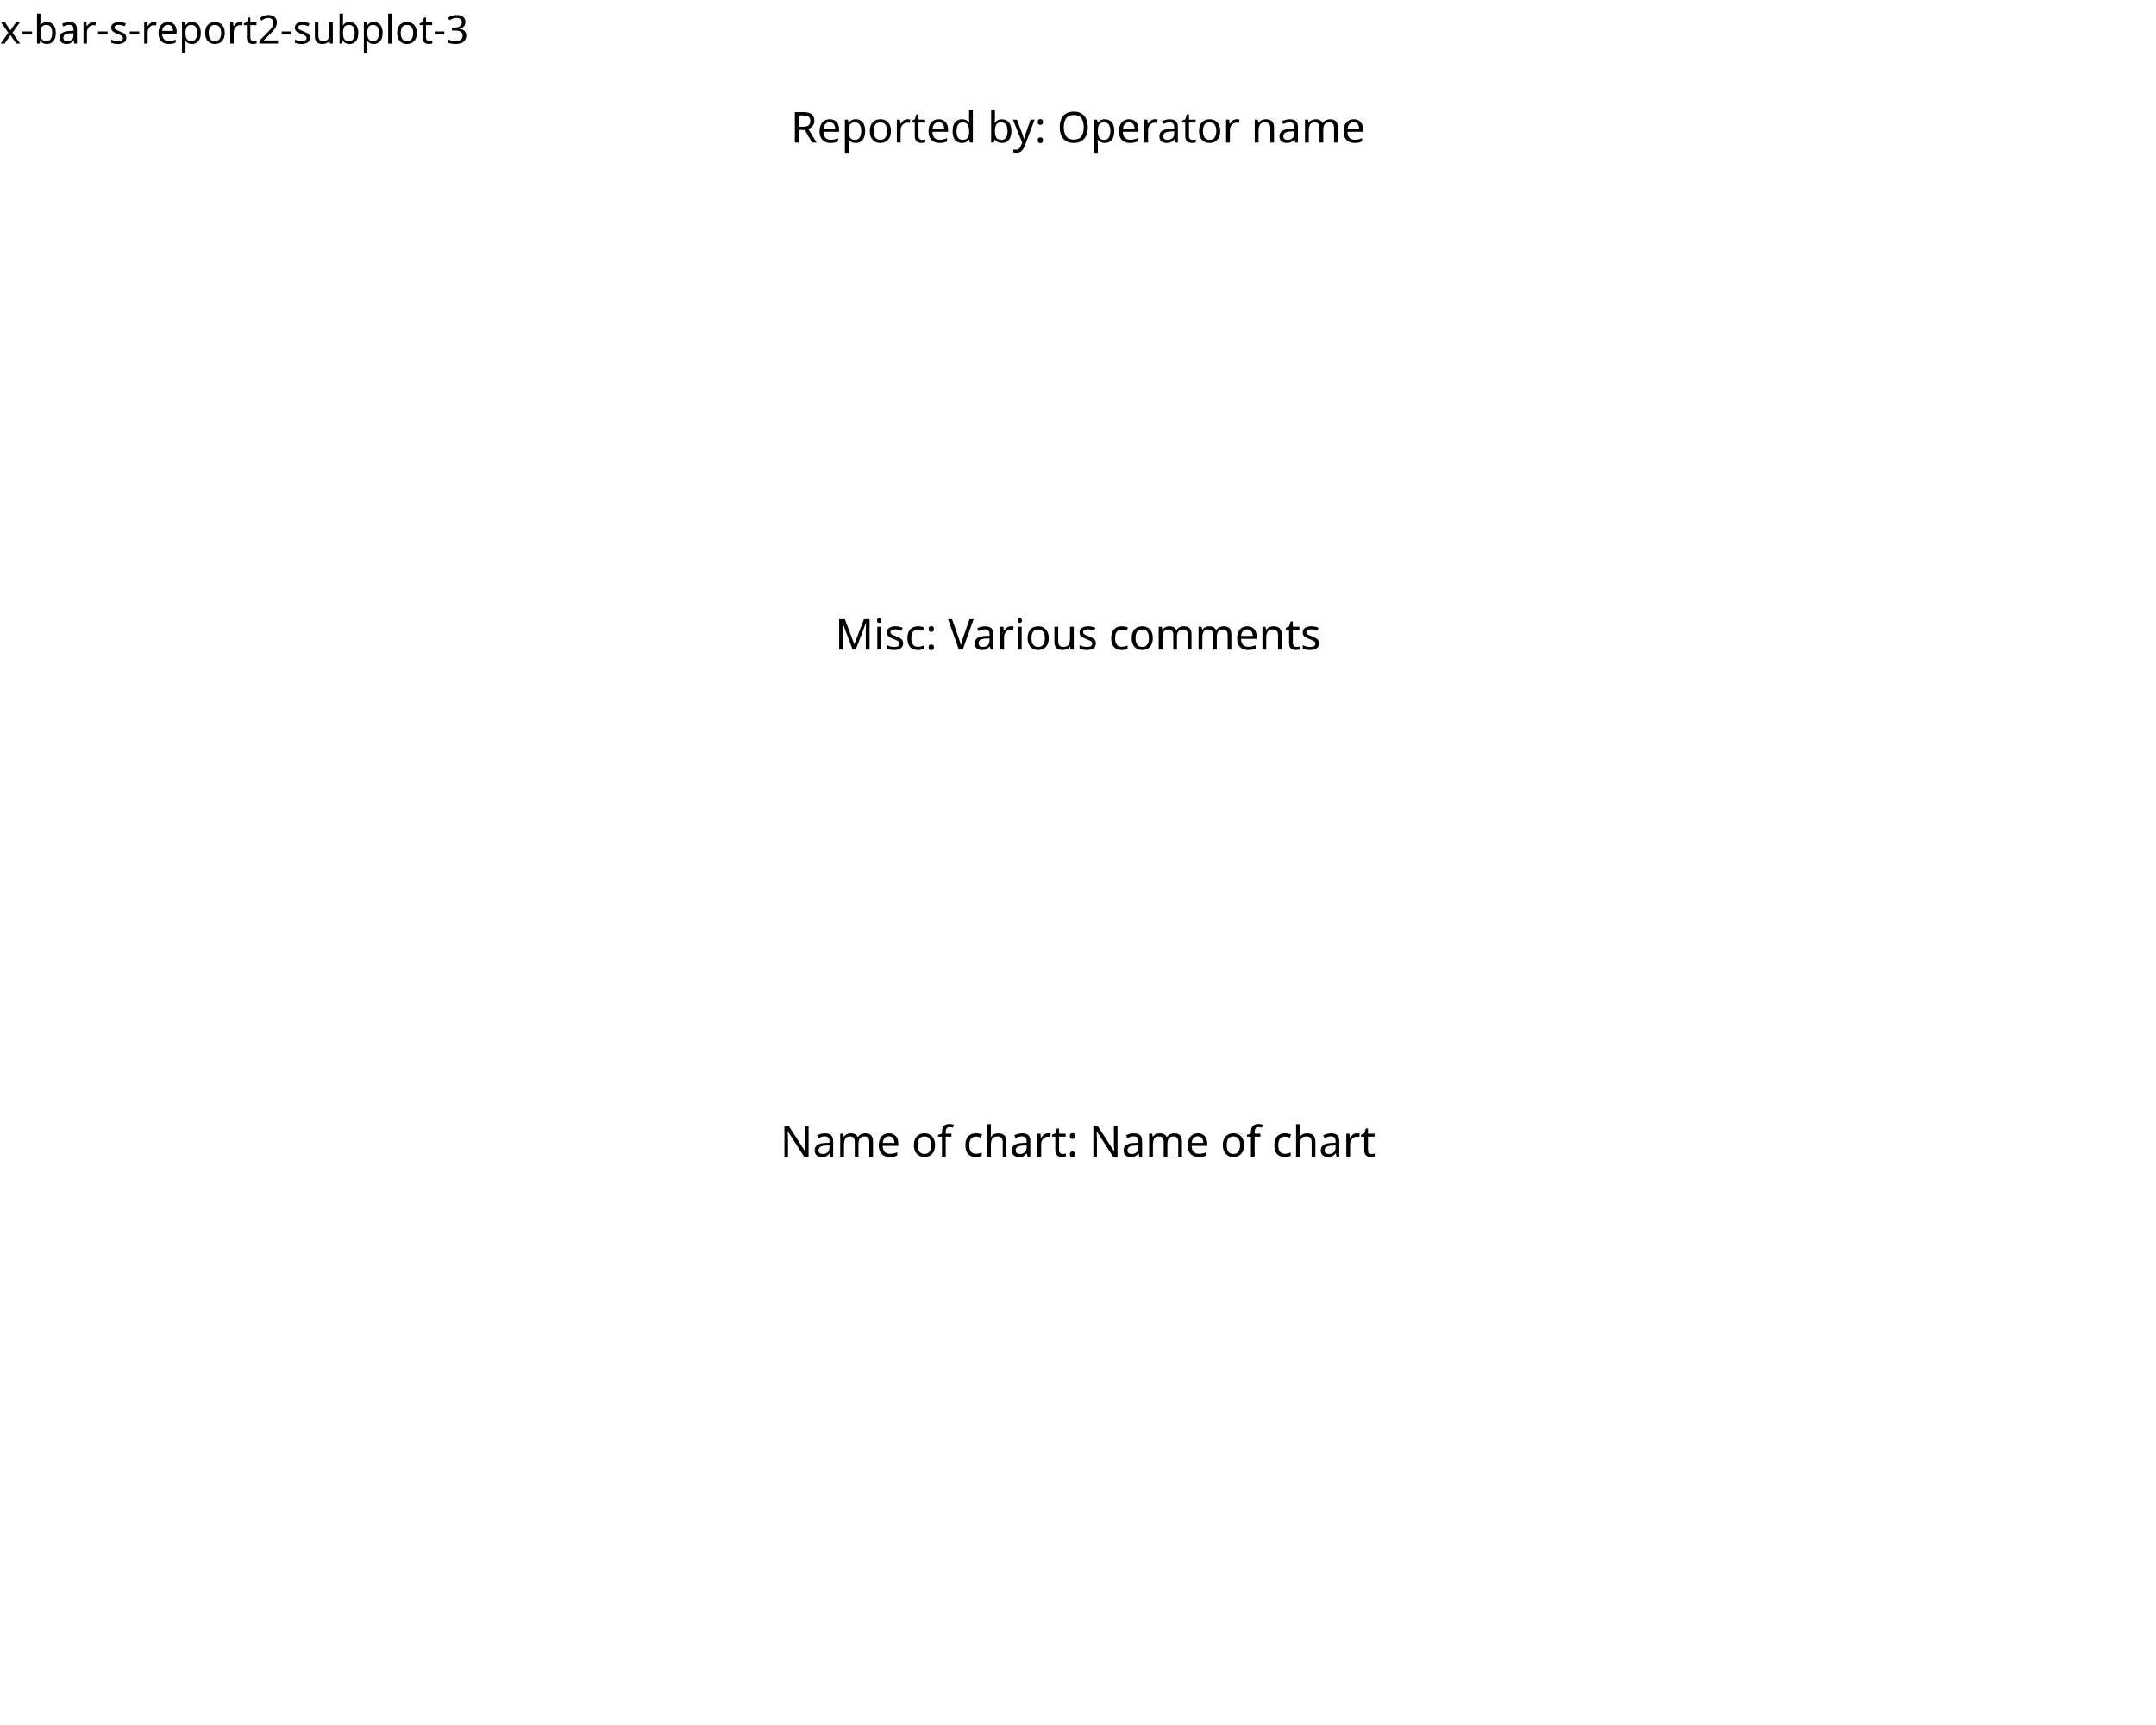
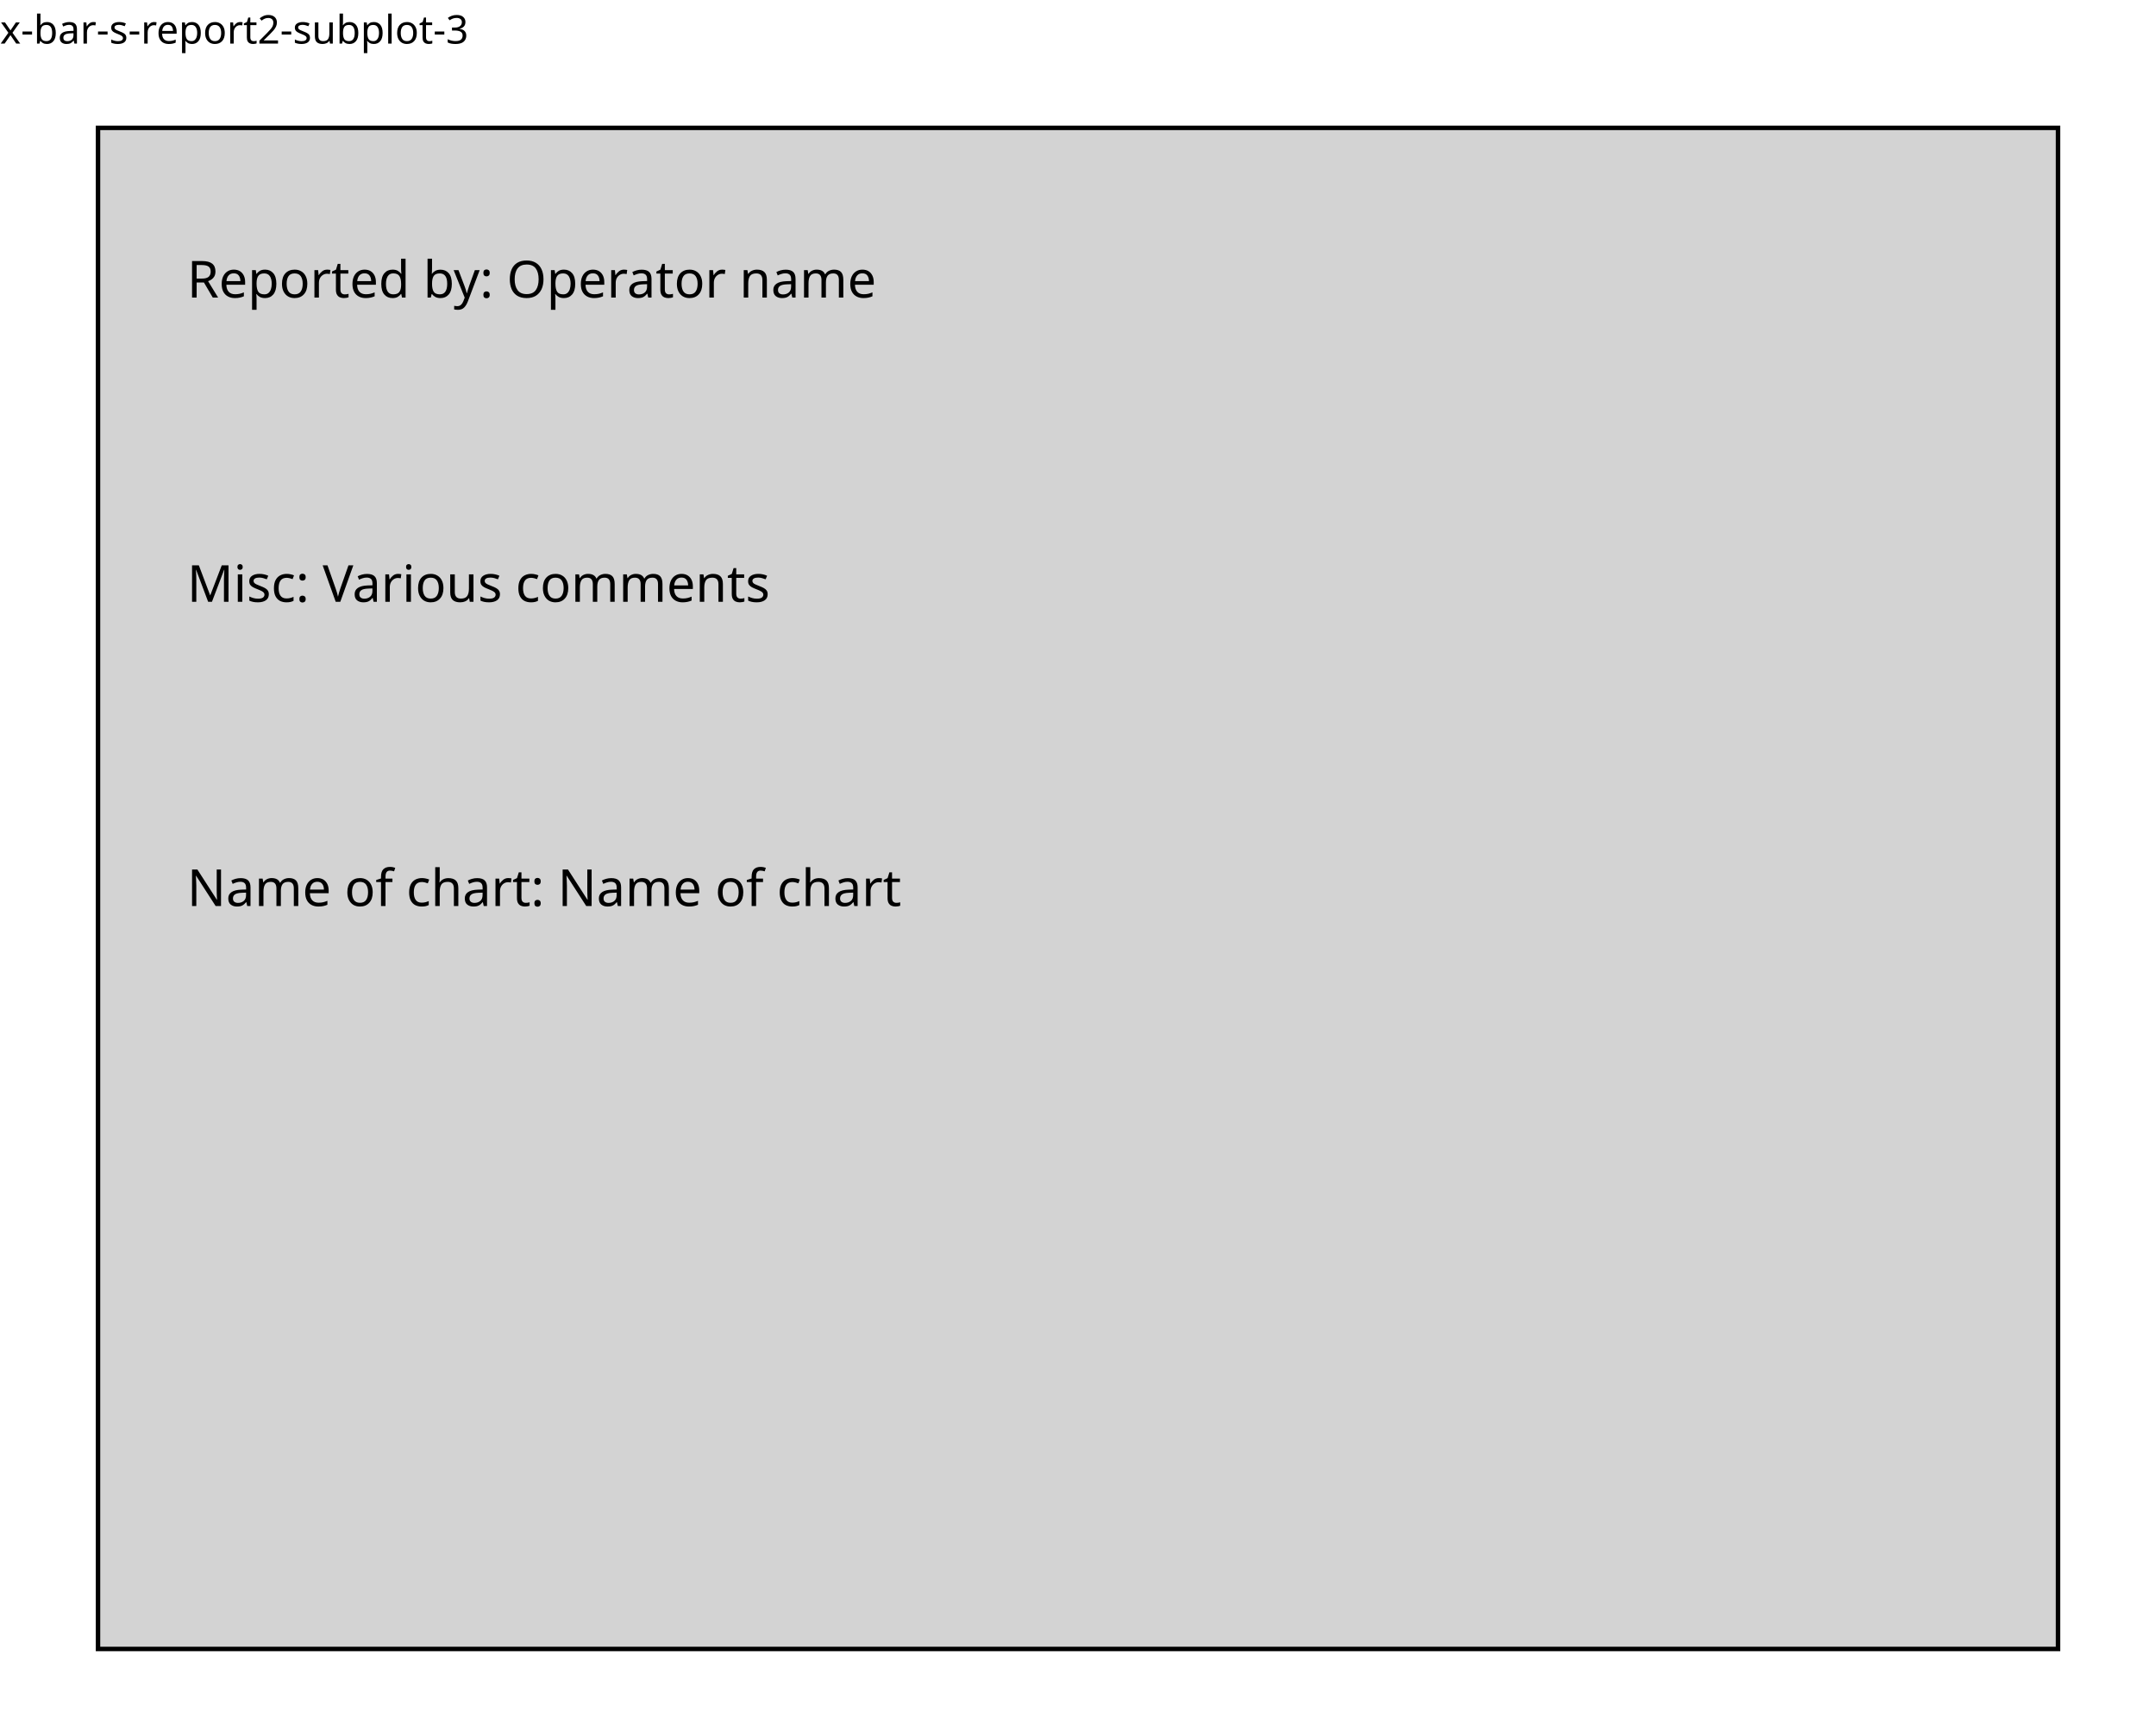
<svg xmlns="http://www.w3.org/2000/svg" class="svglite" data-engine-version="2.0" width="720.00pt" height="576.00pt" viewBox="0 0 720.00 576.00">
  <defs>
    <style type="text/css">
    .svglite line, .svglite polyline, .svglite polygon, .svglite path, .svglite rect, .svglite circle {
      fill: none;
      stroke: #000000;
      stroke-linecap: round;
      stroke-linejoin: round;
      stroke-miterlimit: 10.00;
    }
  </style>
  </defs>
  <rect width="100%" height="100%" style="stroke: none; fill: #FFFFFF;" />
  <defs>
    <clipPath id="cpMC4wMHw3MjAuMDB8MC4wMHw1NzYuMDA=">
      <rect x="0.00" y="0.00" width="720.00" height="576.00" />
    </clipPath>
  </defs>
  <g clip-path="url(#cpMC4wMHw3MjAuMDB8MC4wMHw1NzYuMDA=)">
</g>
  <defs>
    <clipPath id="cpMC4wMHw3MjAuMDB8MTcuMzB8NTc2LjAw">
      <rect x="0.00" y="17.30" width="720.00" height="558.70" />
    </clipPath>
  </defs>
  <g clip-path="url(#cpMC4wMHw3MjAuMDB8MTcuMzB8NTc2LjAw)">
-     <text x="360.00" y="47.59" text-anchor="middle" style="font-size: 14.23px; font-family: sans;" textLength="181.11px" lengthAdjust="spacingAndGlyphs">Reported by: Operator name</text>
-     <text x="360.00" y="216.90" text-anchor="middle" style="font-size: 14.23px; font-family: sans;" textLength="154.99px" lengthAdjust="spacingAndGlyphs">Misc: Various comments</text>
-     <text x="360.00" y="386.20" text-anchor="middle" style="font-size: 14.23px; font-family: sans;" textLength="186.63px" lengthAdjust="spacingAndGlyphs">Name of chart: Name of chart</text>
+     <rect x="32.73" y="42.70" width="654.55" height="507.91" style="stroke-width: 1.49; stroke-linecap: butt; stroke-linejoin: miter; fill: #D3D3D3;" />
+     <text x="62.48" y="99.36" style="font-size: 17.07px; font-family: sans;" textLength="217.34px" lengthAdjust="spacingAndGlyphs">Reported by: Operator name</text>
+     <text x="62.48" y="200.95" style="font-size: 17.07px; font-family: sans;" textLength="185.99px" lengthAdjust="spacingAndGlyphs">Misc: Various comments</text>
+     <text x="62.48" y="302.53" style="font-size: 17.07px; font-family: sans;" textLength="223.95px" lengthAdjust="spacingAndGlyphs">Name of chart: Name of chart</text>
  </g>
  <g clip-path="url(#cpMC4wMHw3MjAuMDB8MC4wMHw1NzYuMDA=)">
    <text x="0.00" y="14.56" style="font-size: 13.20px; font-family: sans;" textLength="146.01px" lengthAdjust="spacingAndGlyphs">x-bar-s-report2-subplot-3</text>
  </g>
</svg>
